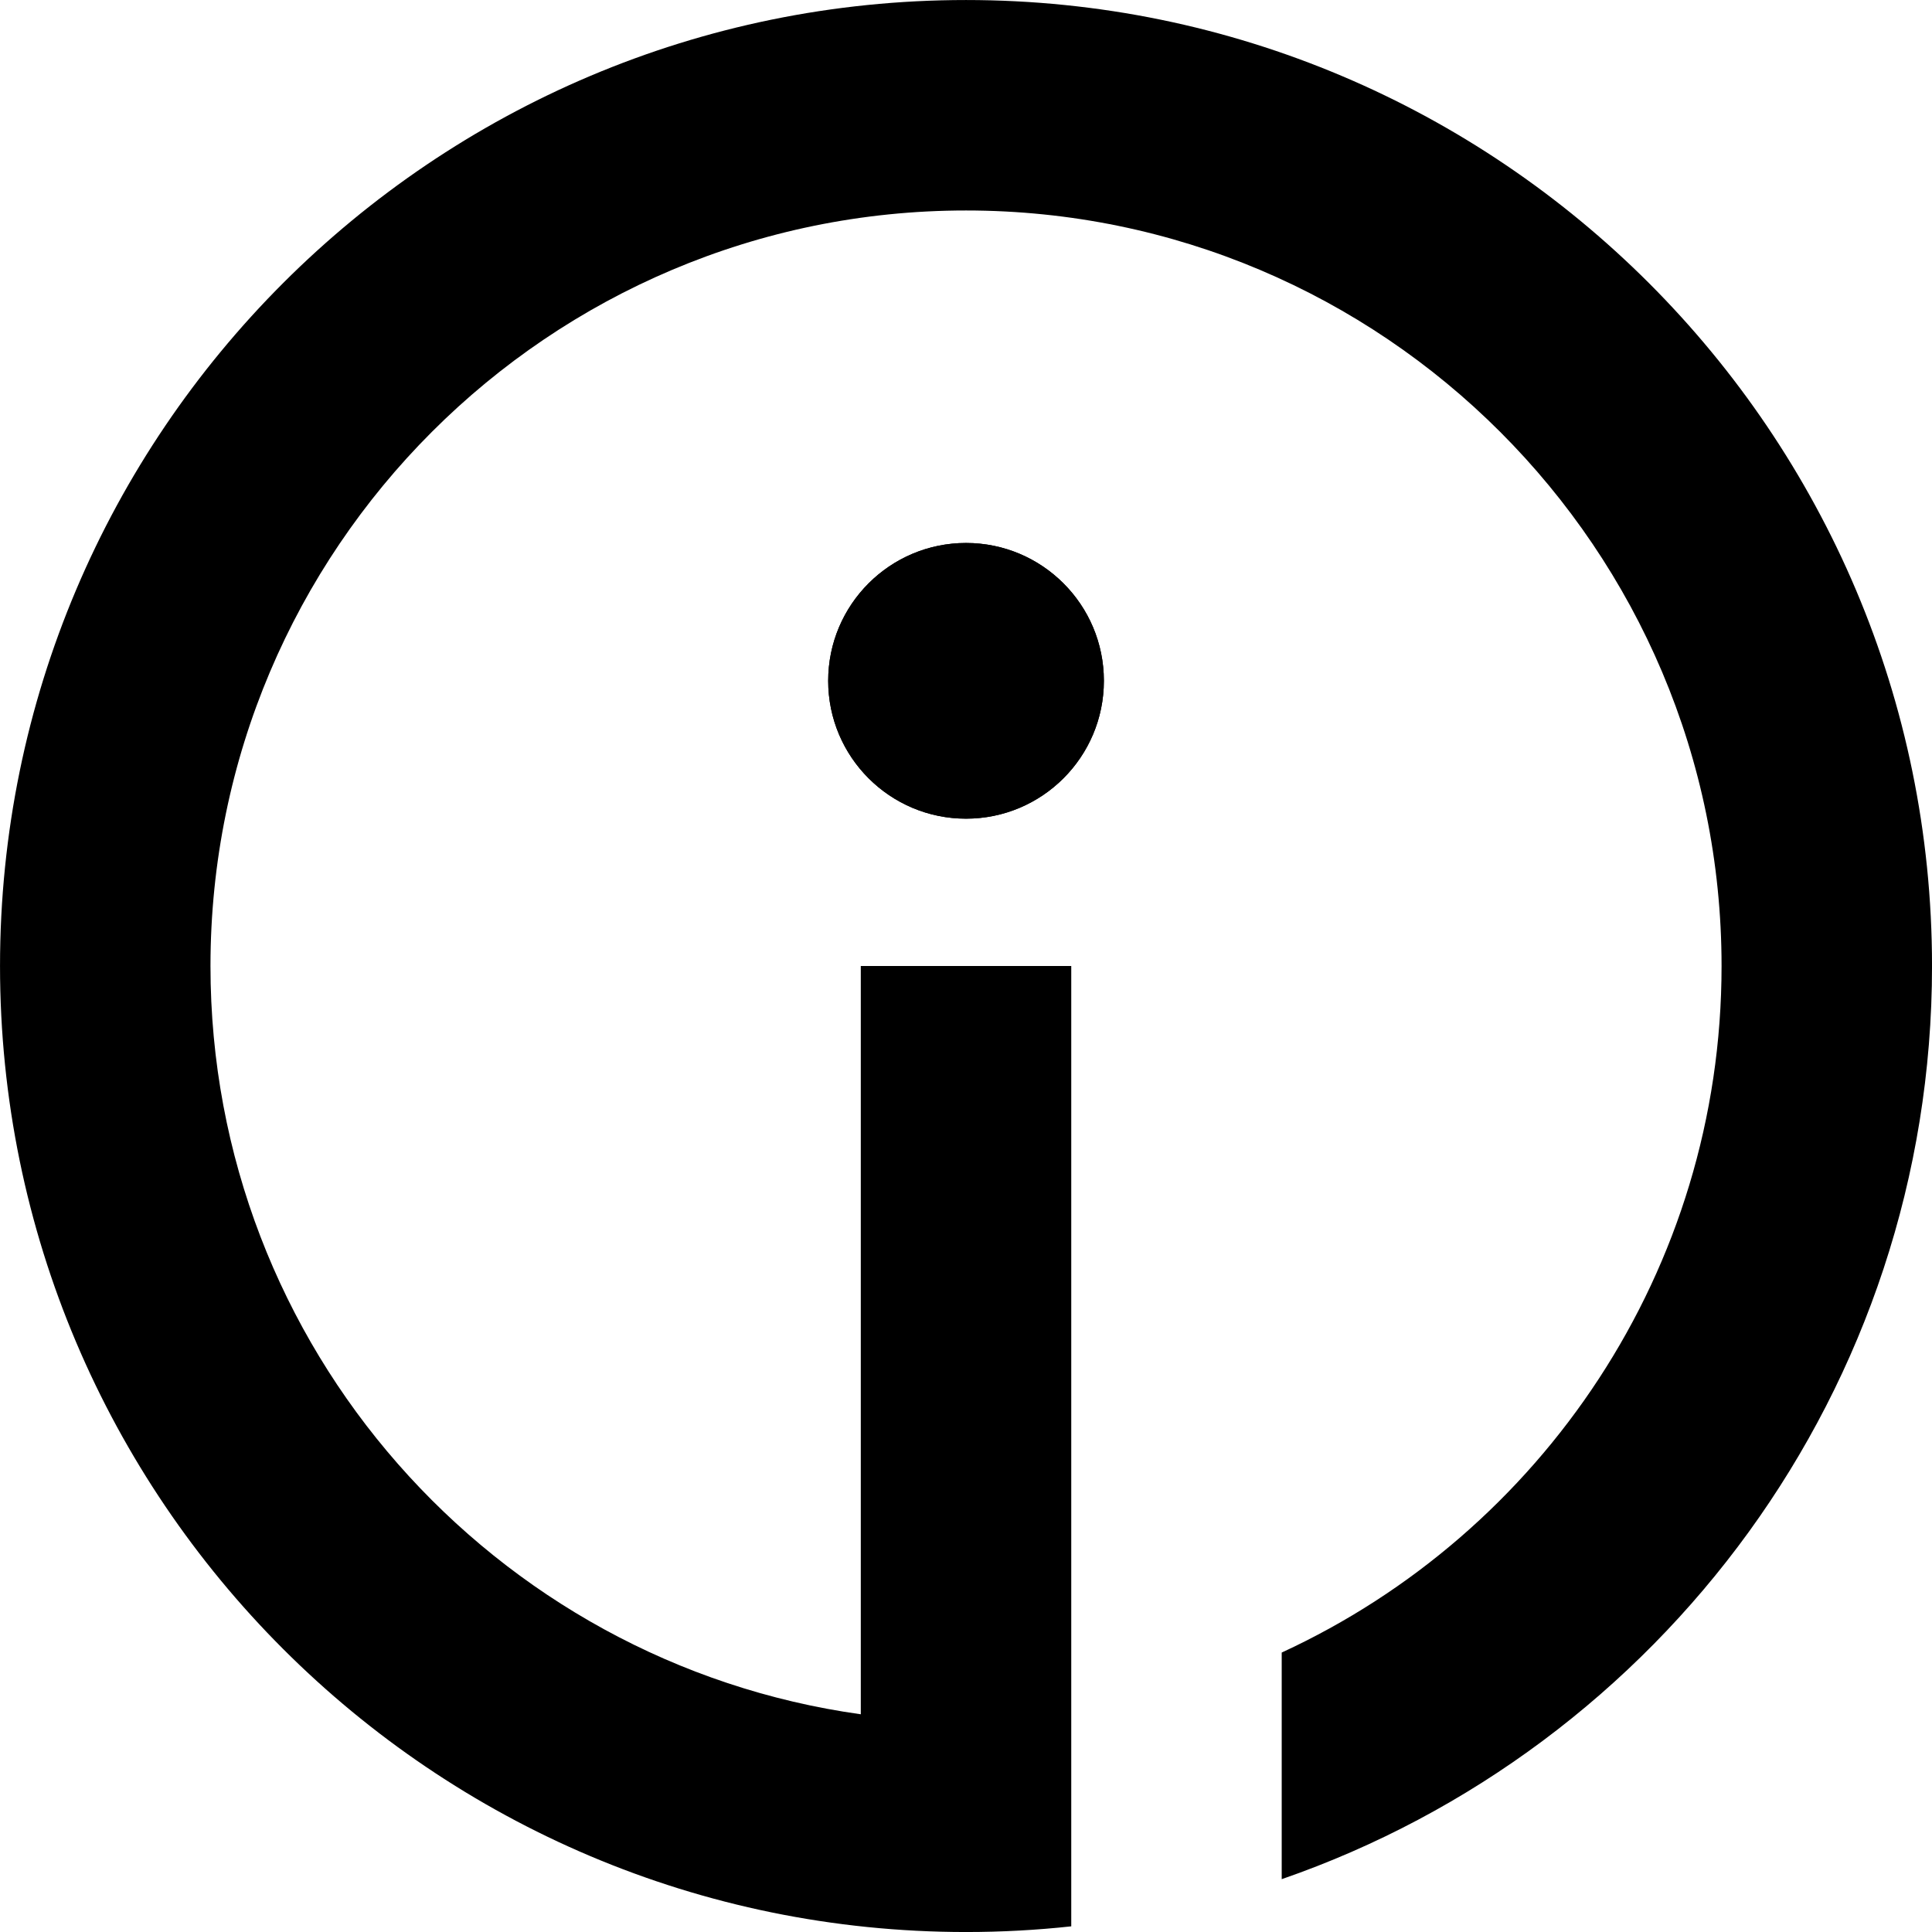
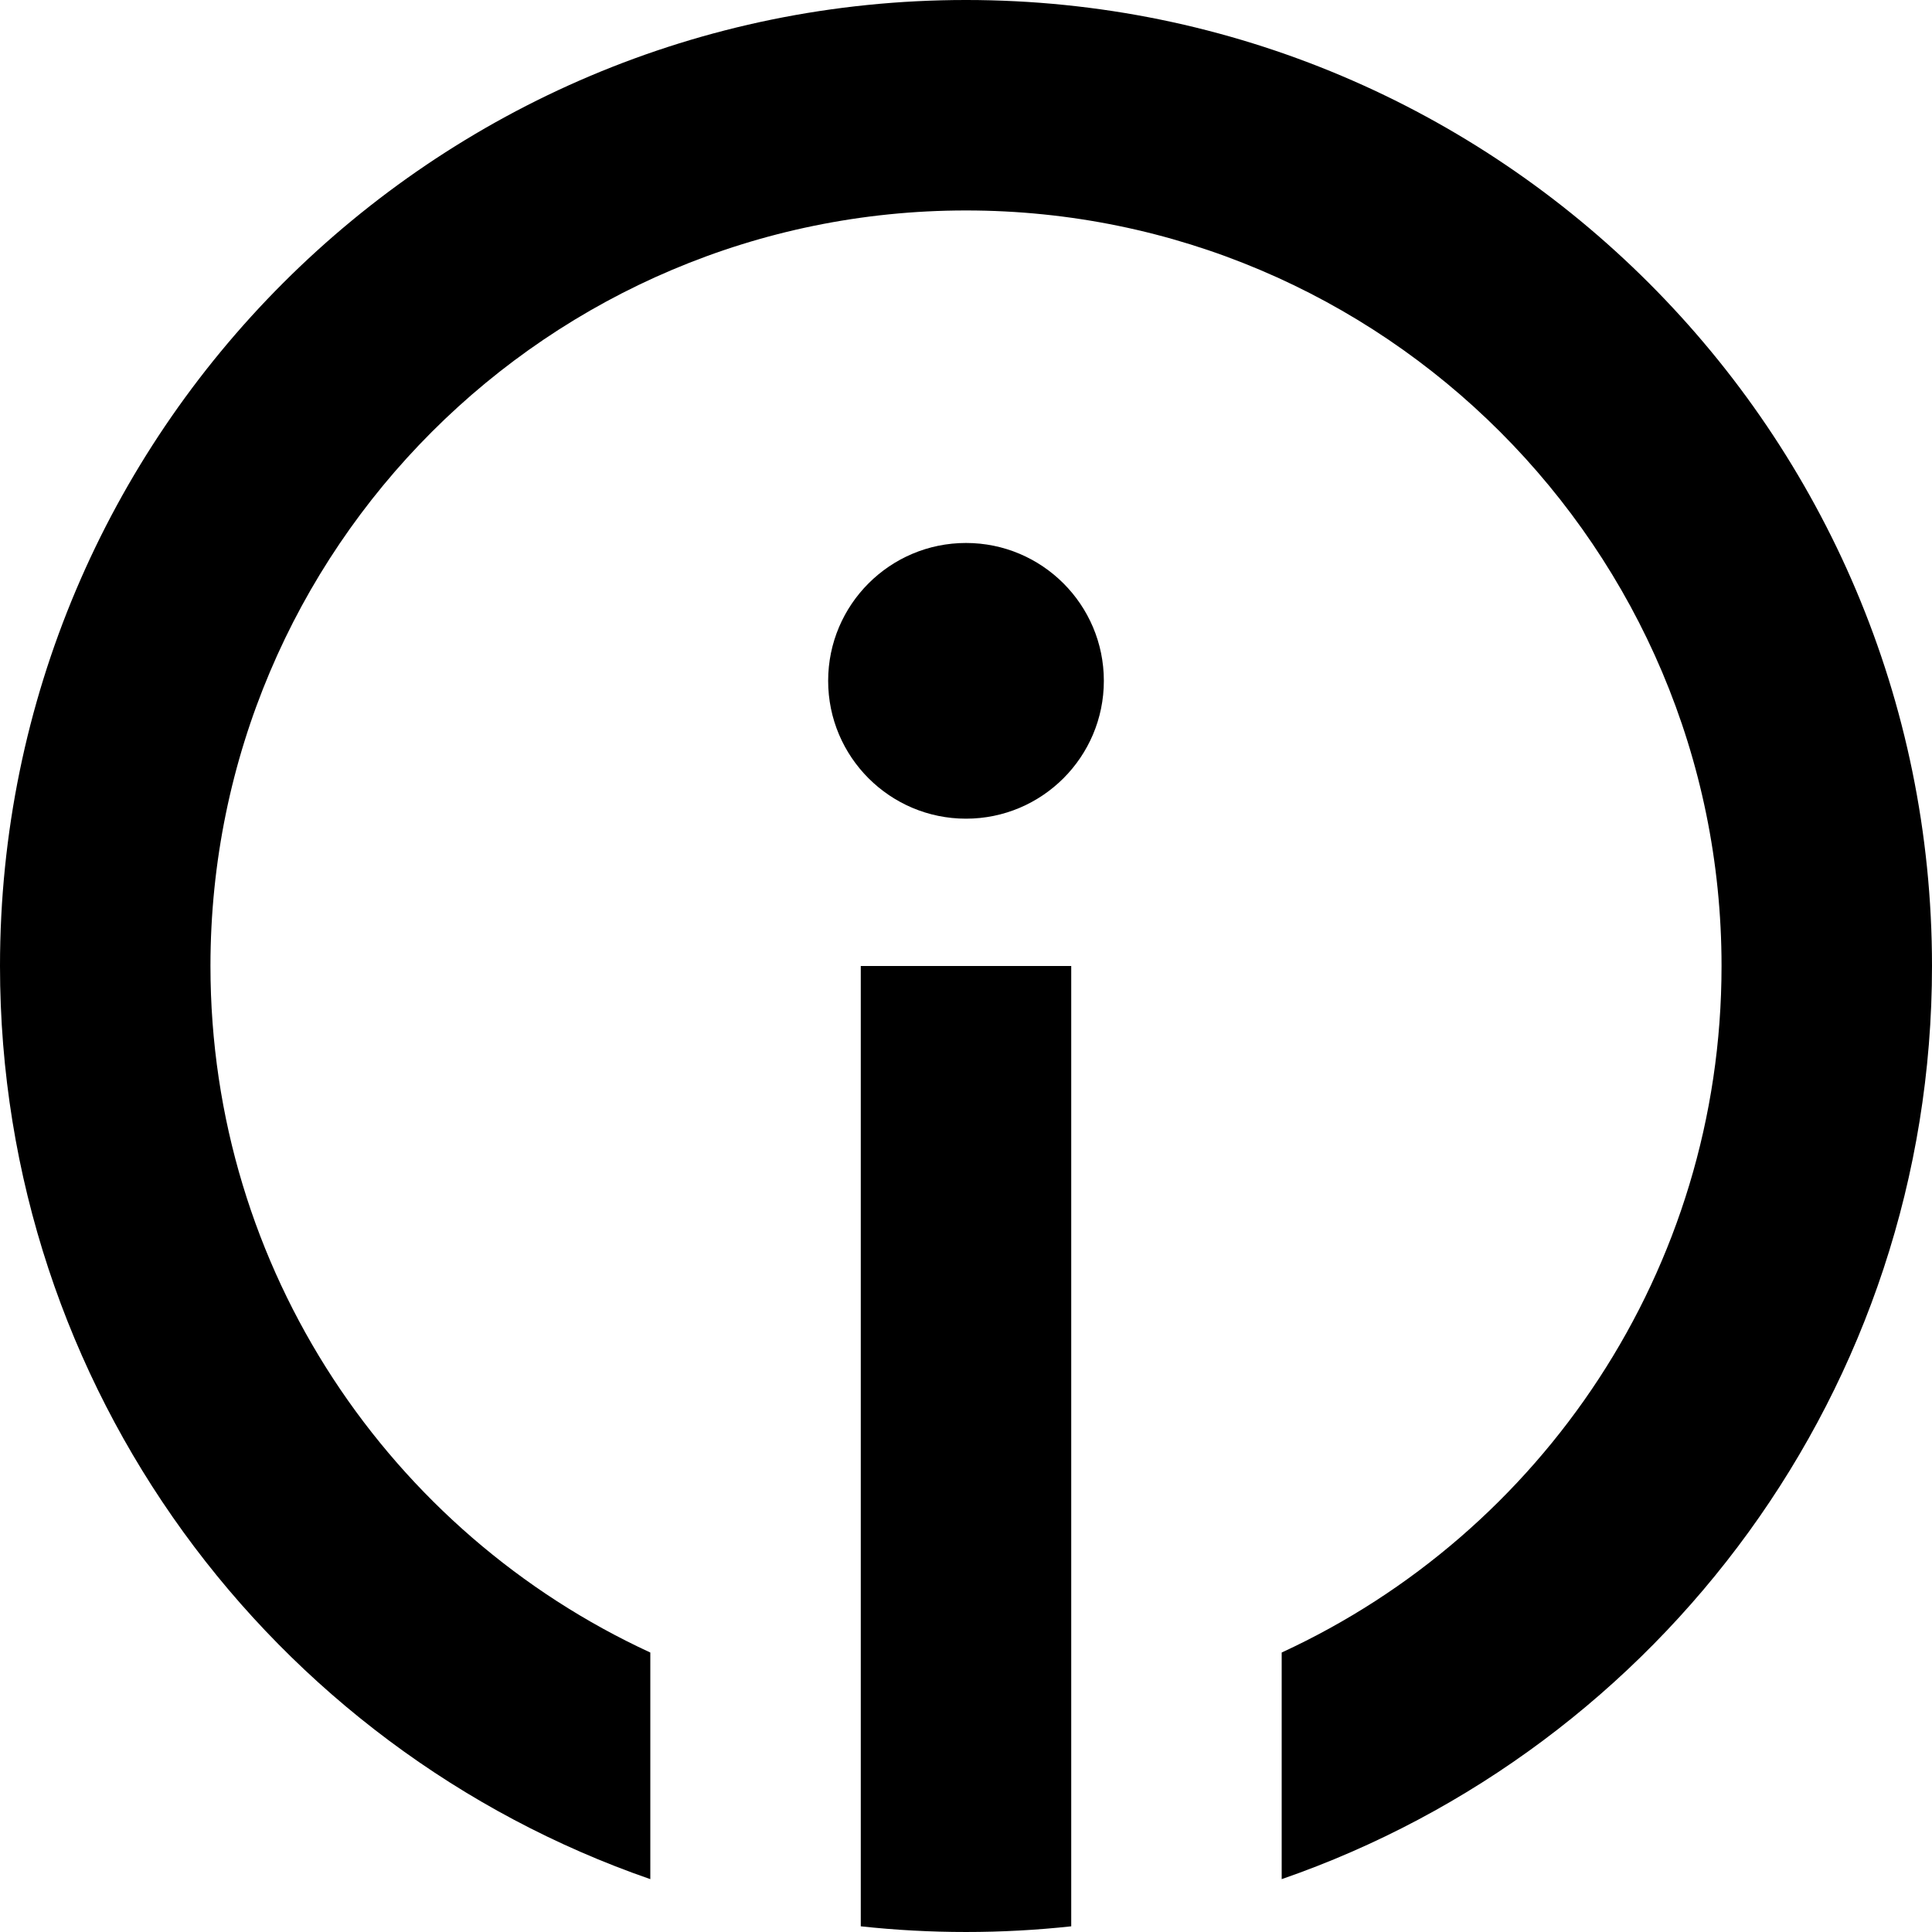
<svg xmlns="http://www.w3.org/2000/svg" width="100%" height="100%" viewBox="0 0 459 459" version="1.1" xml:space="preserve" style="fill-rule:evenodd;clip-rule:evenodd;stroke-linejoin:round;stroke-miterlimit:2;">
  <g transform="matrix(1,0,0,1,-19838,-8980)">
    <g transform="matrix(1,0,0,1.790072,19219,5560.464)">
-       <g transform="matrix(1.330435,0,0,0.74323,-25864.635,-4766.897)">
-         <path d="M20097.291,9156.5L20097.291,9327.986C20091.119,9328.656 20084.849,9329 20078.5,9329C19983.295,9329 19906,9251.705 19906,9156.5C19906,9061.295 19983.295,8984 20078.5,8984C20173.705,8984 20251,9061.295 20251,9156.5C20251,9231.968 20202.431,9296.182 20134.873,9319.563L20134.873,9279.095C20181.218,9257.728 20213.418,9210.845 20213.418,9156.5C20213.418,9082.037 20152.963,9021.582 20078.5,9021.582C20004.037,9021.582 19943.582,9082.037 19943.582,9156.5C19943.582,9224.587 19994.127,9280.963 20059.709,9290.118L20059.709,9156.5L20097.291,9156.5Z" />
-       </g>
-       <g transform="matrix(0.86755,0,0,0.484645,-16528.303,-2444.406)">
-         <circle cx="20029.75" cy="9171.75" r="37.75" />
-         <path d="M20029.75,9134C20050.585,9134 20067.5,9150.915 20067.5,9171.75C20067.5,9192.585 20050.585,9209.5 20029.75,9209.5C20008.915,9209.5 19992,9192.585 19992,9171.75C19992,9150.915 20008.915,9134 20029.75,9134ZM20029.75,9162.817C20024.82,9162.817 20020.817,9166.82 20020.817,9171.75C20020.817,9176.68 20024.82,9180.683 20029.75,9180.683C20034.68,9180.683 20038.683,9176.68 20038.683,9171.75C20038.683,9166.82 20034.68,9162.817 20029.75,9162.817Z" />
-       </g>
+       <path d="M773.5,2159.678C683.618,2142.301 619,2094.575 619,2038.485C619,1967.726 721.836,1910.278 848.5,1910.278C975.164,1910.278 1078,1967.726 1078,2038.485C1078,2094.575 1013.382,2142.301 923.5,2159.678L923.5,2129.601C985.16,2113.72 1028,2078.876 1028,2038.485C1028,1983.142 947.569,1938.21 848.5,1938.21C749.431,1938.21 669,1983.142 669,2038.485C669,2078.876 711.84,2113.72 773.5,2129.601L773.5,2159.678ZM823.5,2165.939L823.5,2038.485L873.5,2038.485L873.5,2165.939C865.288,2166.437 856.947,2166.692 848.5,2166.692C840.053,2166.692 831.712,2166.437 823.5,2165.939ZM848.5,1982.342C866.575,1982.342 881.25,1990.54 881.25,2000.637C881.25,2010.735 866.575,2018.933 848.5,2018.933C830.425,2018.933 815.75,2010.735 815.75,2000.637C815.75,1990.54 830.425,1982.342 848.5,1982.342Z" />
    </g>
  </g>
</svg>
